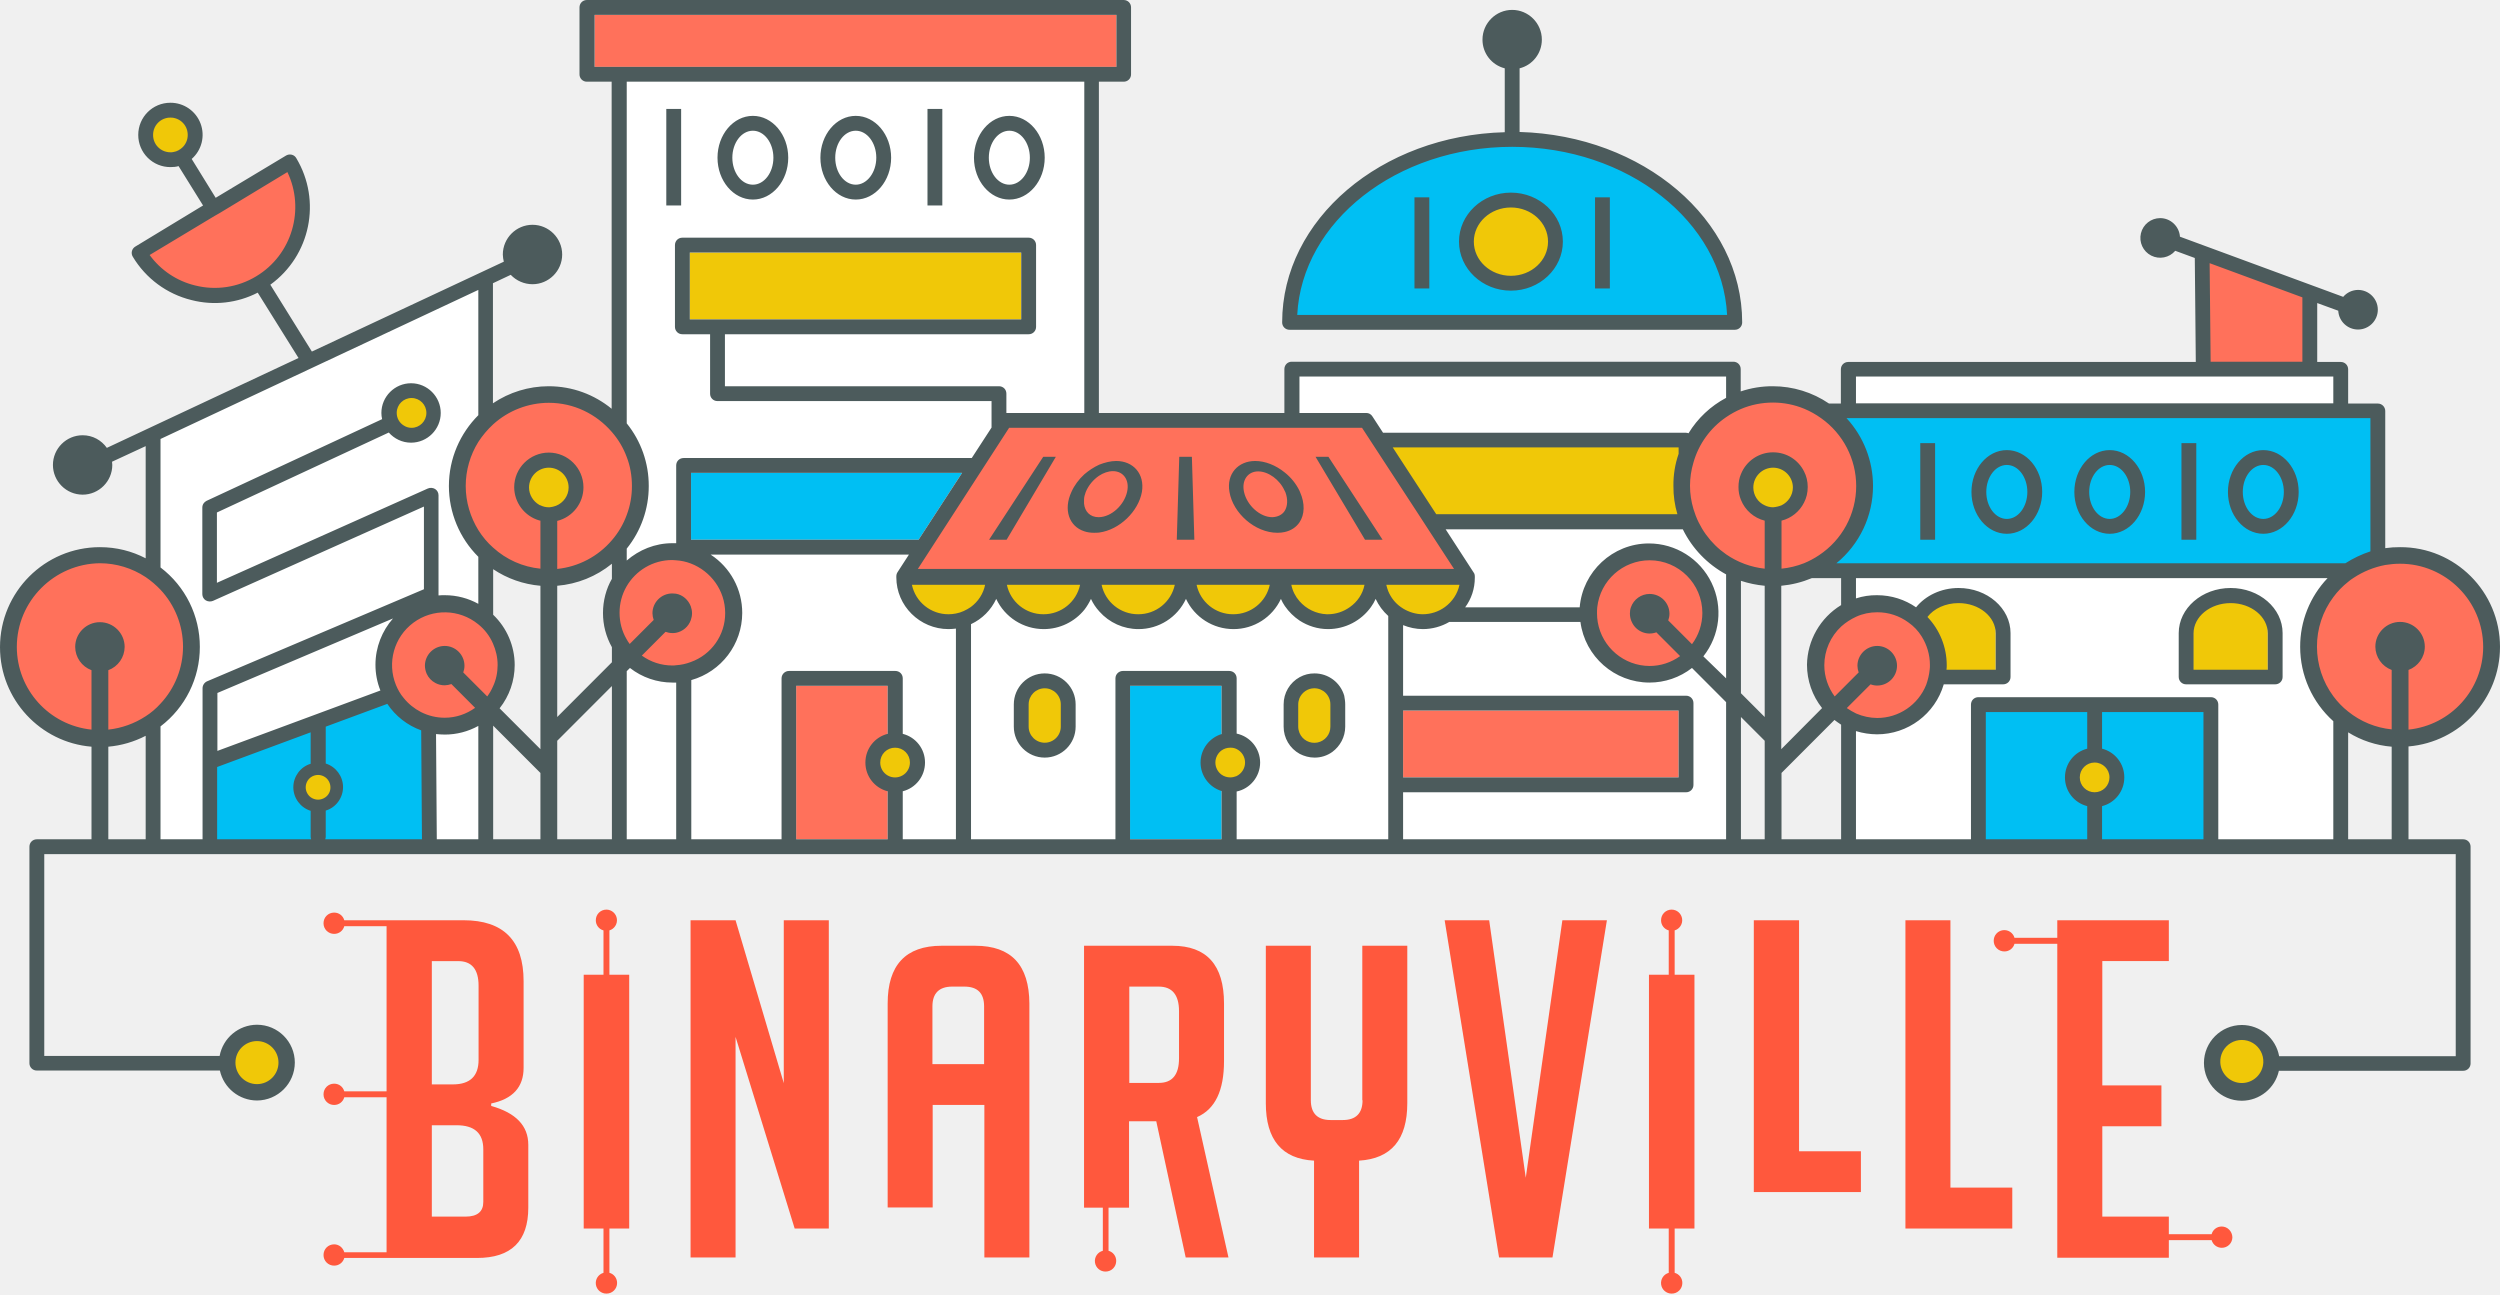
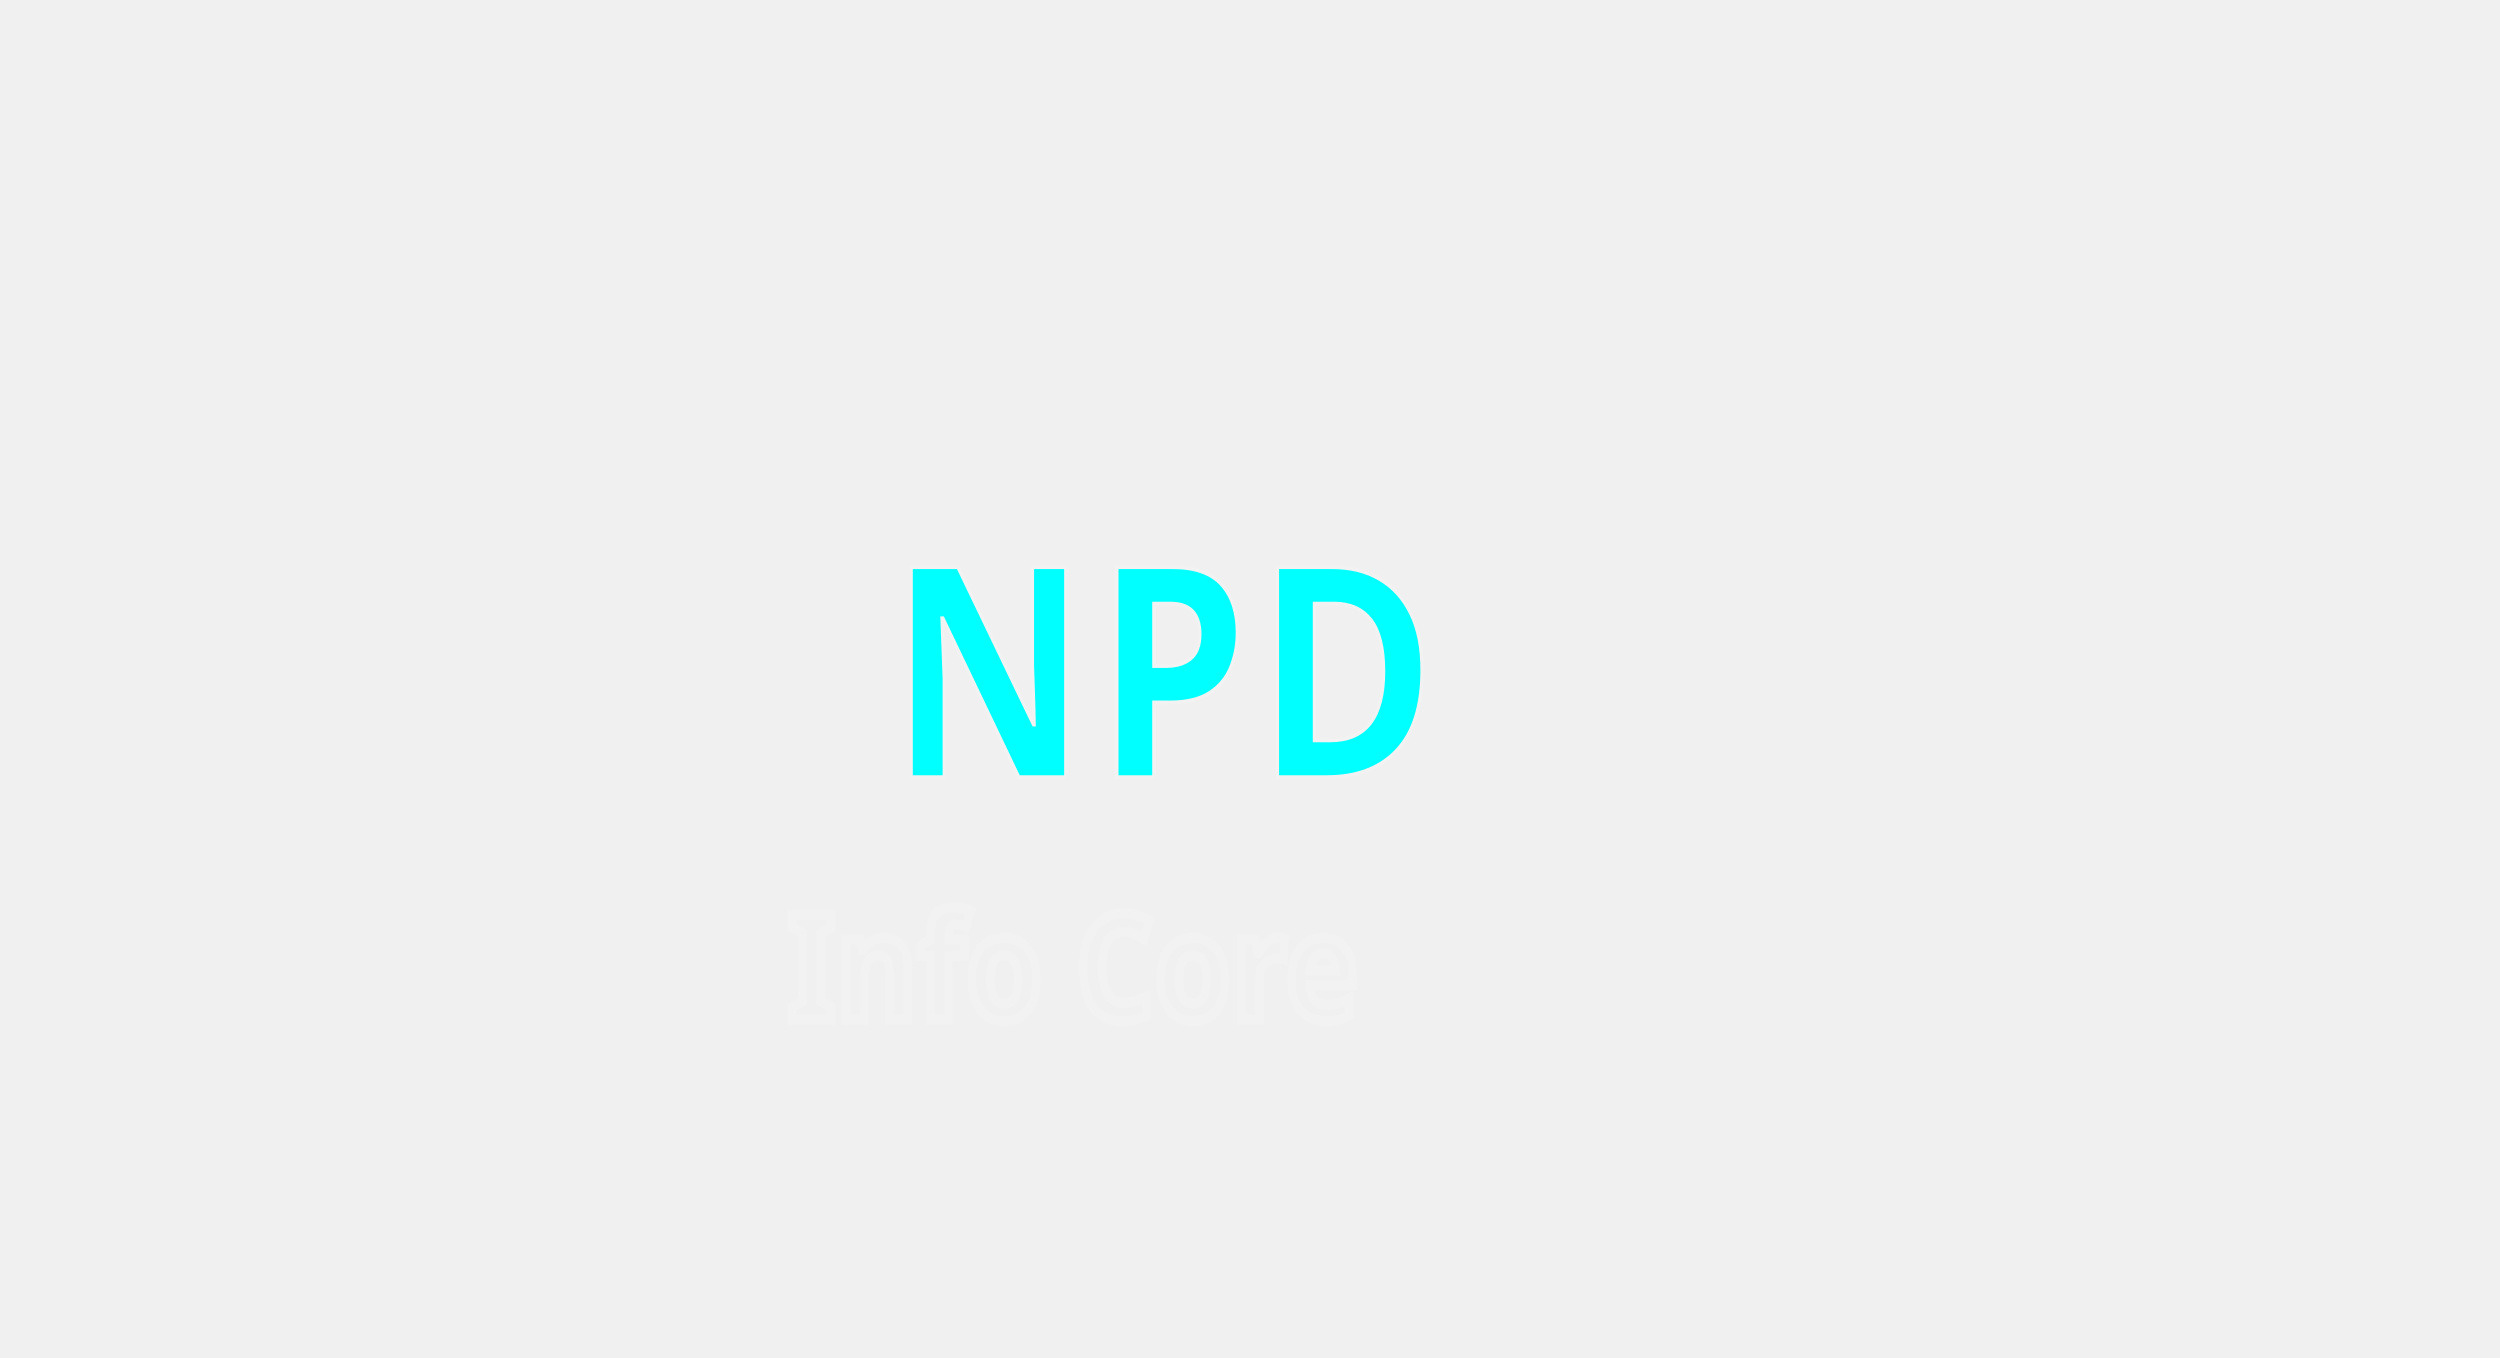
- <svg xmlns="http://www.w3.org/2000/svg" viewBox="0 0 170 88" fill-rule="evenodd" clip-rule="evenodd" stroke-linejoin="round" stroke-miterlimit="2">
-   <path d="M32.864 18.965L10.189 29.438l-.014 28.171h22.689V18.965zm126.249 38.644h-33.43V24.904h33.43v32.705zm-41.196 0H87.809v-.064H42.13V4.546h32.179v23.889h13.5v-3.839h30.108v33.013z" fill="#fff" />
-   <path d="M28.994 57.422H14.661v-5.569l12.063-4.462 2.27 1.971v8.06zm121.261-9.559v9.559h-15.864v-9.559h15.864zm-67.189 9.209h-6.224V46.634h6.224v10.438zm78.203-28.99V38.67h-37.216V28.082h37.216zm-98.805 8.619H46.99v-4.545h18.433l-2.959 4.545zm55.593-14.983H87.439c1.32-7.13 7.676-12.543 15.309-12.543 7.632 0 13.988 5.413 15.309 12.543z" fill="#00bff3" />
-   <circle cx="120.259" cy="33.098" r="6.213" fill="#ff715b" />
-   <circle cx="163.206" cy="43.823" r="6.213" fill="#ff715b" />
-   <circle cx="37.181" cy="33.098" r="6.213" fill="#ff715b" />
-   <circle cx="6.795" cy="43.957" r="6.213" fill="#ff715b" />
-   <circle cx="30.248" cy="45.127" r="4.04" fill="#ff715b" />
-   <circle cx="45.721" cy="41.634" r="4.04" fill="#ff715b" />
-   <circle cx="112.179" cy="41.693" r="4.04" fill="#ff715b" />
-   <path d="M60.361 57.072h-6.223V46.634h6.223v10.438zm53.785-8.755v4.546H95.41v-4.546h18.736zM92.983 28.435l6.801 10.813-38.593.063 7.428-10.876h24.364zm64.01-8.67v5.292l-7.181-.021.023-7.864 7.158 2.593zM19.847 10.743c.576.942.907 2.047.907 3.23a6.215 6.215 0 01-6.213 6.213 6.214 6.214 0 01-5.451-3.233l10.757-6.21zM75.918 1.01v3.535H40.431V1.01h35.487z" fill="#ff715b" fill-rule="nonzero" />
-   <circle cx="17.473" cy="72.257" r="1.833" fill="#f0c808" />
-   <circle cx="152.442" cy="72.257" r="1.833" fill="#f0c808" />
-   <circle cx="142.435" cy="52.863" r="1.222" fill="#f0c808" />
-   <circle cx="120.571" cy="33.149" r="1.833" fill="#f0c808" />
-   <circle cx="83.655" cy="51.862" r="1.222" fill="#f0c808" />
-   <path d="M90.762 50.768h-2.797v-4.21h2.797v4.21zm-18.326 0h-2.797v-4.21h2.797v4.21zm81.772-4.639h-5.079v-5.173h5.079v5.173zm-18.501 0h-4.981v-5.173h4.981v5.173zm-35.608-6.966c0 1.749-1.497 3.17-3.343 3.17-1.447 0-2.68-.873-3.145-2.094-.464 1.221-1.698 2.094-3.145 2.094-1.56 0-2.871-1.015-3.24-2.386-.368 1.371-1.68 2.386-3.239 2.386-1.455 0-2.694-.883-3.153-2.113-.46 1.23-1.698 2.113-3.152 2.113-1.541 0-2.84-.991-3.226-2.336-.387 1.345-1.686 2.336-3.226 2.336-1.621 0-2.975-1.097-3.279-2.55-.305 1.453-1.657 2.55-3.278 2.55-1.846 0-3.344-1.421-3.344-3.17h38.77zm14.821-9.23v5.354l-17.727-.118-3.301-5.236h21.028zm-45.478-8.215H46.906v-4.545h22.536v4.545z" fill="#f0c808" />
-   <circle cx="127.644" cy="45.322" r="4.04" fill="#ff715b" />
-   <circle cx="37.319" cy="33.18" r="1.833" fill="#f0c808" />
-   <circle cx="11.587" cy="9.175" r="1.222" fill="#f0c808" />
-   <circle cx="27.985" cy="28.082" r="1.222" fill="#f0c808" />
-   <circle cx="21.628" cy="53.537" r="1.222" fill="#f0c808" />
-   <circle cx="60.866" cy="51.853" r="1.222" fill="#f0c808" />
-   <circle cx="102.743" cy="16.431" r="2.938" fill="#f0c808" />
-   <path d="M155.217 43.048v2.98a.497.497 0 01-.505.506h-6.055a.497.497 0 01-.504-.506v-2.98c0-1.684 1.581-3.064 3.532-3.064s3.532 1.38 3.532 3.064zm-1.009 2.492v-2.475c0-1.128-1.127-2.054-2.523-2.054-1.397 0-2.523.926-2.523 2.054v2.475h5.046zm-.303-14.933c1.329 0 2.405 1.279 2.405 2.845 0 1.565-1.076 2.845-2.405 2.845-1.328 0-2.405-1.28-2.405-2.845 0-1.566 1.077-2.845 2.405-2.845zm1.396 2.845c0-1.01-.623-1.835-1.396-1.835-.774 0-1.395.825-1.395 1.835 0 1.011.621 1.835 1.395 1.835.773 0 1.396-.824 1.396-1.835zm-6.962-3.317v6.566h1.009v-6.566h-1.009zm-4.879.472c1.329 0 2.406 1.279 2.406 2.845 0 1.565-1.077 2.846-2.406 2.846-1.328 0-2.404-1.281-2.404-2.846 0-1.566 1.076-2.845 2.404-2.845zm1.397 2.845c0-1.01-.622-1.835-1.397-1.835-.773 0-1.395.825-1.395 1.835 0 1.011.622 1.835 1.395 1.835.758 0 1.397-.824 1.397-1.835zm-8.392-2.845c1.328 0 2.404 1.279 2.404 2.845 0 1.565-1.076 2.846-2.404 2.846-1.33 0-2.406-1.281-2.406-2.846 0-1.566 1.076-2.845 2.406-2.845zm1.395 2.845c0-1.01-.622-1.835-1.395-1.835-.774 0-1.397.825-1.397 1.835 0 1.011.623 1.835 1.397 1.835.773 0 1.395-.824 1.395-1.835zm-7.282-3.317v6.566h1.009v-6.566h-1.009zm-12.11-8.216a.496.496 0 01-.504.506H87.691a.496.496 0 01-.504-.506c0-7.003 6.744-12.71 15.136-12.928V4.646a2.004 2.004 0 01-1.514-1.952c0-1.112.908-2.021 2.019-2.021 1.109 0 2.018.909 2.018 2.021 0 .943-.639 1.734-1.514 1.952v4.328c8.392.235 15.136 5.942 15.136 12.945zm-30.256-.504h29.231c-.32-6.347-6.761-11.431-14.615-11.431-7.855 0-14.296 5.084-14.616 11.431zm20.25-7.997v6.196h1.008v-6.196h-1.008zm-5.719-.32c1.951 0 3.532 1.498 3.532 3.333 0 1.835-1.581 3.334-3.532 3.334s-3.532-1.499-3.532-3.334 1.581-3.333 3.532-3.333zm2.523 3.333c0-1.279-1.126-2.322-2.523-2.322-1.395 0-2.523 1.043-2.523 2.322 0 1.281 1.128 2.324 2.523 2.324 1.397 0 2.523-1.043 2.523-2.324zm-9.082-3.013v6.196h1.009v-6.196h-1.009zm-4.709 34.479v1.515c0 .707-.353 1.33-.875 1.718a2.044 2.044 0 01-1.21.387c-.37 0-.706-.101-1.009-.253a2.106 2.106 0 01-1.094-1.852v-1.515a2.106 2.106 0 011.094-1.852 2.035 2.035 0 011.009-.253 2.1 2.1 0 012.018 1.516c.033.185.067.387.067.589zm-1.009 1.515v-1.515c0-.606-.487-1.095-1.093-1.095-.454 0-.841.286-1.01.674-.05.135-.084.27-.084.421v1.515c0 .151.034.286.084.421a1.092 1.092 0 002.103-.421zm-17.323-1.515v1.515a2.105 2.105 0 01-2.103 2.105 2.104 2.104 0 01-2.101-2.105v-1.515c0-1.162.941-2.105 2.101-2.105 1.161 0 2.103.943 2.103 2.105zm-1.009 1.515v-1.515a1.093 1.093 0 10-2.186 0v1.515a1.092 1.092 0 102.186 0zm21.881-12.711l-3.683-5.64h-.875l3.363 5.64h1.195zm-5.617-3.249c.353.791.319 1.548-.035 2.071-.218.319-.554.555-1.009.656-.151.035-.319.05-.487.05-1.531 0-3.028-1.346-3.263-2.777-.218-1.229.588-2.105 1.749-2.105.673 0 1.397.286 2.001.775a3.6 3.6 0 011.009 1.246.258.258 0 01.035.084zm-1.044 1.297c.202-.32.236-.792.052-1.281l-.052-.1c-.336-.757-1.109-1.313-1.799-1.313-.706 0-1.144.606-.958 1.413.201.893 1.076 1.701 1.917 1.701.387-.017.673-.169.84-.42zm-7.164-3.688l-.169 5.64h1.195l-.168-5.64h-.858zm-4.288.286c1.16 0 1.951.876 1.748 2.105-.235 1.314-1.514 2.576-2.909 2.762a2.787 2.787 0 01-.353.015c-.236 0-.455-.033-.656-.1-1.043-.337-1.43-1.482-.875-2.677.202-.454.505-.858.875-1.196a4.4 4.4 0 011.009-.656c.386-.151.791-.253 1.161-.253zm.739 2.105c.186-.808-.252-1.414-.958-1.414-.32 0-.656.118-.959.32-.37.253-.706.64-.892 1.094-.067.185-.117.353-.117.522v.269c.05.539.403.926.992.926h.017c.858-.017 1.715-.825 1.917-1.717zm-5.701-2.391l-3.683 5.64h1.193l3.348-5.64h-.858zM68.636 7.879c1.328 0 2.404 1.279 2.404 2.845 0 1.565-1.076 2.846-2.404 2.846-1.329 0-2.406-1.281-2.406-2.846 0-1.566 1.077-2.845 2.406-2.845zm1.395 2.845c0-1.01-.622-1.835-1.395-1.835s-1.396.825-1.396 1.835c0 1.011.623 1.835 1.396 1.835.773 0 1.395-.824 1.395-1.835zm-6.962-3.317v6.566h1.009V7.407h-1.009zm-4.878.472c1.33 0 2.406 1.279 2.406 2.845 0 1.565-1.076 2.846-2.406 2.846-1.328 0-2.404-1.281-2.404-2.846 0-1.566 1.076-2.845 2.404-2.845zm1.397 2.845c0-1.01-.623-1.835-1.397-1.835-.773 0-1.395.825-1.395 1.835 0 1.011.622 1.835 1.395 1.835.758 0 1.397-.824 1.397-1.835zm-8.392-2.845c1.328 0 2.404 1.279 2.404 2.845 0 1.565-1.076 2.846-2.404 2.846-1.33 0-2.406-1.281-2.406-2.846 0-1.566 1.076-2.845 2.406-2.845zm1.395 2.845c0-1.01-.622-1.835-1.395-1.835-.775 0-1.397.825-1.397 1.835 0 1.011.622 1.835 1.397 1.835.773 0 1.395-.824 1.395-1.835zm-7.283-3.317v6.566h1.009V7.407h-1.009zM1.144 43.991a5.658 5.658 0 005.078 5.623v-4.041a1.7 1.7 0 01-1.109-1.582c0-.926.756-1.683 1.681-1.683.926 0 1.682.757 1.682 1.683a1.7 1.7 0 01-1.11 1.582v4.041a5.765 5.765 0 002.54-.909c.37-.236.706-.522 1.009-.858a5.674 5.674 0 001.531-3.873 5.673 5.673 0 00-1.531-3.872 6.215 6.215 0 00-1.009-.859 5.656 5.656 0 00-3.112-.943c-3.11.034-5.65 2.577-5.65 5.691zm168.856 0a6.797 6.797 0 01-6.222 6.767v6.314h3.716c.286 0 .505.219.505.505v14.732a.496.496 0 01-.505.504h-12.53a2.595 2.595 0 01-2.523 2.038 2.575 2.575 0 01-2.573-2.577 2.586 2.586 0 012.573-2.575c1.262 0 2.321.909 2.54 2.121h12.009V58.083H3.01v13.72h11.925a2.597 2.597 0 012.54-2.121 2.575 2.575 0 012.573 2.575 2.586 2.586 0 01-2.573 2.577 2.595 2.595 0 01-2.523-2.038H2.506a.496.496 0 01-.505-.505V57.577c0-.286.219-.505.505-.505h3.716v-6.297C2.742 50.49 0 47.56 0 44.008c0-3.754 3.045-6.801 6.794-6.801 1.128 0 2.17.269 3.112.757v-7.627l-2.287 1.06c0 .069.017.136.017.22 0 1.111-.909 2.02-2.018 2.02a2.025 2.025 0 01-2.019-2.02c0-1.111.908-2.02 2.019-2.02.689 0 1.277.337 1.648.858l13.033-6.111-2.774-4.444a6.363 6.363 0 01-4.507.504 6.44 6.44 0 01-3.987-2.945.497.497 0 01.169-.691l4.608-2.795-1.665-2.677c-.169.052-.37.067-.555.067a2.183 2.183 0 01-2.187-2.188c0-1.212.976-2.188 2.187-2.188a2.182 2.182 0 011.447 3.822l1.631 2.642 4.793-2.878a.52.52 0 01.387-.051.48.48 0 01.303.235 6.497 6.497 0 01-1.767 8.604l2.826 4.545 13.051-6.111a2.325 2.325 0 01-.067-.488c0-1.112.909-2.021 2.018-2.021 1.11 0 2.018.909 2.018 2.021 0 1.111-.908 2.02-2.018 2.02a2.043 2.043 0 01-1.48-.639l-1.21.571v8.165a6.793 6.793 0 013.783-1.16c1.631 0 3.112.571 4.289 1.532V5.555h-1.681a.495.495 0 01-.505-.504V.505c0-.286.219-.505.505-.505h36.495c.286 0 .505.219.505.505v4.546a.495.495 0 01-.505.504h-1.682v22.527h12.614v-2.98c0-.286.218-.506.504-.506h30.022c.285 0 .504.22.504.506v1.515a6.753 6.753 0 012.186-.353 6.79 6.79 0 013.818 1.177h.807v-2.322c0-.287.219-.506.505-.506h23.63l-.068-7.07-1.329-.489a1.347 1.347 0 11-1.025-2.222c.706 0 1.295.556 1.345 1.263l11.1 4.091a1.342 1.342 0 011.009-.472c.74 0 1.346.606 1.346 1.348a1.35 1.35 0 01-1.346 1.346 1.349 1.349 0 01-1.345-1.279l-1.43-.522v4.006h1.598c.286 0 .505.219.505.506v2.322h2.018c.286 0 .505.236.505.506v9.327a6.699 6.699 0 011.009-.067c3.749-.017 6.794 3.03 6.794 6.784zm-6.222 5.623a5.658 5.658 0 005.078-5.623c0-3.114-2.54-5.657-5.65-5.657-.353 0-.69.033-1.009.085a5.914 5.914 0 00-2.153.875 2.852 2.852 0 00-.37.27 5.383 5.383 0 00-1.009 1.043 5.582 5.582 0 00-1.111 3.367 5.68 5.68 0 001.111 3.367c.286.387.622.741 1.009 1.044a5.596 5.596 0 002.96 1.213v-4.042a1.698 1.698 0 01-1.11-1.582c0-.926.757-1.684 1.682-1.684.925 0 1.681.758 1.681 1.684 0 .725-.47 1.346-1.109 1.582v4.058zm-1.144 7.458v-6.297a6.633 6.633 0 01-2.96-.976v7.273h2.96zm-1.446-19.579v-9.058h-35.623a6.805 6.805 0 011.8 4.613 6.784 6.784 0 01-2.489 5.252h34.612a7.501 7.501 0 011.7-.807zm-2.523 19.579v-8.03a6.791 6.791 0 01-2.254-5.051 6.74 6.74 0 011.866-4.68h-32.071v1.38a4.462 4.462 0 011.429-.218c.992 0 1.9.303 2.657.824.639-.791 1.698-1.313 2.892-1.313 1.951 0 3.532 1.38 3.532 3.064v2.98a.496.496 0 01-.504.506h-4.037a4.722 4.722 0 01-4.54 3.4 4.99 4.99 0 01-1.429-.219v7.357h7.82v-9.158c0-.287.219-.506.504-.506h15.81c.286 0 .504.219.504.506v9.158h7.821zm0-29.646v-1.82h-32.459v1.82h32.459zm-2.103-2.83V20.22l-6.307-2.324.068 6.7h6.239zm-2.657 47.661a1.464 1.464 0 10-2.924.002 1.464 1.464 0 002.924-.002zm-4.07-15.185v-8.653h-6.895v2.491a2.007 2.007 0 011.513 1.953c0 .944-.639 1.734-1.513 1.953v2.256h6.895zm-6.391-4.209a1.01 1.01 0 00-1.009-1.01 1.007 1.007 0 00-1.009 1.01 1.005 1.005 0 001.009 1.011 1.008 1.008 0 001.009-1.011zm-1.513 4.209v-2.256a2.005 2.005 0 01-1.514-1.953c0-.943.639-1.733 1.514-1.953v-2.491h-6.896v8.653h6.896zm-6.224-11.532v-2.475c0-1.128-1.126-2.054-2.523-2.054-.891 0-1.681.37-2.118.943a4.757 4.757 0 011.312 3.266c0 .102 0 .219-.017.32h3.346zm-4.49 0c.017-.101.017-.218.017-.32 0-.707-.203-1.363-.556-1.936a3.25 3.25 0 00-.907-.959 3.544 3.544 0 00-2.12-.691c-.505 0-.992.101-1.43.303-.37.169-.706.388-1.009.656a3.615 3.615 0 00-1.159 2.644c0 .791.269 1.532.706 2.121l.453-.454 1.009-1.011.169-.168a1.375 1.375 0 01-.084-.455c0-.74.606-1.346 1.345-1.346.74 0 1.346.606 1.346 1.346a1.35 1.35 0 01-1.346 1.348 1.29 1.29 0 01-.453-.084l-.977.976-.639.64c.202.134.421.269.639.37a3.69 3.69 0 001.43.303 3.588 3.588 0 003.33-2.256c.118-.336.202-.674.236-1.027zm-4.996-12.492a5.65 5.65 0 00-2.387-4.613 5.845 5.845 0 00-1.143-.639 5.59 5.59 0 00-2.12-.422c-.773 0-1.514.152-2.187.438a5.875 5.875 0 00-1.009.556 5.577 5.577 0 00-2.22 3.081 5.513 5.513 0 00-.235 1.582c0 .539.083 1.077.235 1.583a5.722 5.722 0 002.22 3.08 5.69 5.69 0 002.624.976v-3.265a2.357 2.357 0 01-1.615-1.414 2.211 2.211 0 01-.167-.876c0-.303.05-.606.167-.875a2.35 2.35 0 012.187-1.482c.925 0 1.715.522 2.103 1.297.167.32.251.673.251 1.06 0 .388-.084.741-.251 1.061a2.352 2.352 0 01-1.531 1.229v3.265a5.772 5.772 0 001.531-.37 5.723 5.723 0 001.009-.539 5.639 5.639 0 002.538-4.713zm-1.025 24.024v-7.794c-.151-.102-.303-.203-.454-.321l-3.599 3.603v4.512h4.053zm0-15.926v-1.835h-1.985a7.125 7.125 0 01-2.085.521v11.112l2.775-2.794a4.747 4.747 0 01-1.026-2.947 4.843 4.843 0 012.321-4.057zm-4.053-6.785c.454-.218.773-.69.773-1.212a1.35 1.35 0 00-1.345-1.347 1.35 1.35 0 00-1.345 1.347c0 .539.319 1.01.773 1.212.169.085.37.135.572.135a2.03 2.03 0 00.572-.135zm-1.144 22.711v-6.7l-1.615-1.616v8.316h1.615zm0-8.316v-8.924a7.384 7.384 0 01-1.615-.336v7.644l1.615 1.616zm-2.624 8.316v-9.326l-2.32-2.324a4.7 4.7 0 01-2.893.993 4.74 4.74 0 01-4.693-4.125h-8.914a3.591 3.591 0 01-1.799.489c-.471 0-.925-.101-1.346-.27v4.799h19.24c.286 0 .505.219.505.505v5.555a.496.496 0 01-.505.506H95.41v3.198h21.965zm0-10.943v-7.071a7.002 7.002 0 01-2.943-3.064H98.304l1.899 2.929c.069.085.085.186.085.303v.052c0 .757-.235 1.447-.656 2.019h7.787c.201-2.424 2.237-4.343 4.708-4.343a4.732 4.732 0 013.701 7.677l1.547 1.498zm0-19.075v-1.448H88.363v2.476h4.542a.48.48 0 01.42.235l.723 1.111h20.602c.068 0 .119.017.169.034a6.634 6.634 0 012.556-2.408zm-2.32 16.751a3.566 3.566 0 00.706-2.121 3.587 3.587 0 00-3.582-3.585 3.59 3.59 0 00-3.566 3.198c-.016.135-.016.27-.016.405 0 .201.016.42.05.606a3.595 3.595 0 003.532 2.979 3.54 3.54 0 002.068-.673l-1.615-1.616a1.326 1.326 0 01-1.664-.69 1.309 1.309 0 01-.134-.573c0-.152.016-.303.067-.438a1.35 1.35 0 011.278-.909 1.35 1.35 0 011.345 1.347c0 .151-.033.32-.084.454l1.615 1.616zm-.909 9.058v-4.546H95.41v4.546h18.736zm0-22.003v-.439H94.704l2.961 4.546h16.398a6.503 6.503 0 01-.27-1.919 6.383 6.383 0 01.353-2.188zm-14.901 8.905h-4.978c.034.152.084.303.134.438.186.438.472.808.858 1.077l.151.101c.388.236.858.388 1.346.388a2.57 2.57 0 001.497-.489c.505-.37.858-.892.992-1.515zm-.37-1.077l-1.765-2.71-.656-1.011-3.835-5.875h-24l-6.206 9.596h36.462zm-4.474 18.384V41.886a3.577 3.577 0 01-.857-1.161 3.03 3.03 0 01-.319.555 3.597 3.597 0 01-2.91 1.499c-.724 0-1.38-.219-1.934-.573a3.774 3.774 0 01-1.01-.993 2.762 2.762 0 01-.268-.488 3.551 3.551 0 01-3.229 2.054 3.568 3.568 0 01-3.229-2.054 3.553 3.553 0 01-3.23 2.054 3.548 3.548 0 01-2.657-1.196 3.305 3.305 0 01-.572-.858c-.118.252-.27.505-.437.724a3.56 3.56 0 01-2.776 1.33 3.57 3.57 0 01-3.229-2.054 3.539 3.539 0 01-1.715 1.717v14.63h9.821V46.129c0-.286.236-.504.505-.504h7.233c.286 0 .504.218.504.504v3.755a2.019 2.019 0 011.597 1.969c0 .96-.689 1.785-1.597 1.969v3.25h10.309zm-1.614-17.307h-4.978c.084.422.286.809.554 1.112a2.603 2.603 0 001.85.892h.084c.556 0 1.077-.186 1.497-.489.505-.353.875-.892.993-1.515zm-6.442 0h-4.977a2.53 2.53 0 002.488 2.004 2.53 2.53 0 002.489-2.004zm-1.681 12.088c0-.404-.236-.757-.589-.926a.899.899 0 00-.42-.084c-.219 0-.42.067-.589.185-.253.186-.42.489-.42.825 0 .337.167.64.42.825.169.118.37.185.589.185.151 0 .286-.034.42-.084.353-.169.589-.522.589-.926zm-1.598 5.219v-3.283a2.029 2.029 0 01-1.429-1.936c0-.909.604-1.684 1.429-1.936v-3.283h-6.222v10.438h6.222zm-3.179-17.307h-4.979a2.533 2.533 0 002.49 2.004 2.532 2.532 0 002.489-2.004zM75.918 4.546V1.01H40.431v3.536h35.487zm-2.186 23.536V5.555H42.618v23.234a6.73 6.73 0 011.497 4.259 6.762 6.762 0 01-1.497 4.259v.809c.84-.725 1.917-1.179 3.112-1.179h.251V31.65c0-.286.219-.504.505-.504h19.593l1.346-2.071v-1.802H48.79a.495.495 0 01-.504-.505v-4.04h-1.884a.496.496 0 01-.505-.505v-5.556c0-.286.219-.505.505-.505h23.546c.286 0 .505.219.505.505v5.556a.496.496 0 01-.505.505H49.295v3.536H67.93c.286 0 .504.218.504.504v1.314h5.298zm-.286 11.683h-4.979a2.533 2.533 0 002.489 2.004 2.533 2.533 0 002.49-2.004zm-4.002-18.047v-4.545H46.906v4.545h22.538zm-2.456 18.047h-4.979a2.532 2.532 0 002.489 2.004c.169 0 .337-.017.505-.05.37-.067.707-.236 1.009-.439.504-.37.857-.909.976-1.515zm-4.524-3.064l2.959-4.545H46.99v4.545h15.474zm2.539 20.371V42.745a5.018 5.018 0 01-.505.034c-1.95 0-3.548-1.583-3.548-3.518v-.052c0-.1.017-.201.084-.303l.774-1.195H48.32a4.73 4.73 0 012.152 3.973 4.753 4.753 0 01-3.464 4.562v10.826h6.138V46.129c0-.286.235-.504.504-.504h7.233c.286 0 .504.218.504.504v3.772a2.005 2.005 0 011.514 1.952c0 .943-.64 1.734-1.514 1.954v3.265h3.616zm-3.128-5.219a1.004 1.004 0 00-1.009-1.01 1.003 1.003 0 00-1.009 1.01 1.006 1.006 0 001.513.876c.303-.169.505-.506.505-.876zm-1.514 5.219v-3.265a2.008 2.008 0 01-1.514-1.954c0-.943.639-1.734 1.514-1.952v-3.267h-6.222v10.438h6.222zM49.312 41.684c0-1.532-.976-2.845-2.339-3.367a3.398 3.398 0 00-1.009-.218c-.084 0-.167-.017-.251-.017-1.33 0-2.49.724-3.112 1.802a3.569 3.569 0 00-.471 1.783c0 .658.168 1.264.471 1.785.067.118.134.236.218.338l1.632-1.634a1.426 1.426 0 01-.084-.454 1.35 1.35 0 011.346-1.348c.084 0 .167.017.251.017.472.084.842.422 1.009.859.052.151.085.303.085.472 0 .168-.033.32-.085.471a1.337 1.337 0 01-1.009.858c-.084.017-.167.017-.251.017-.152 0-.321-.033-.455-.084l-1.614 1.616a3.524 3.524 0 002.069.673c.084 0 .167 0 .251-.016a3.398 3.398 0 001.009-.218 3.522 3.522 0 002.339-3.335zm-3.331 15.388V46.415h-.251a4.696 4.696 0 01-2.893-.993l-.219.218v11.432h3.363zm-3.01-24.024c0-.69-.117-1.363-.353-1.969a5.439 5.439 0 00-1.009-1.701c-1.044-1.212-2.573-1.987-4.289-1.987a5.65 5.65 0 00-3.785 1.465 6.268 6.268 0 00-1.009 1.195 5.682 5.682 0 00-.857 2.997c0 1.095.32 2.121.857 2.997.286.454.623.859 1.009 1.195a5.574 5.574 0 003.214 1.43v-3.265c-.035 0-.052-.017-.085-.017a2.368 2.368 0 01-1.699-2.256 2.362 2.362 0 012.355-2.356 2.362 2.362 0 012.355 2.356 2.352 2.352 0 01-1.783 2.29v3.266a5.654 5.654 0 003.717-1.953 5.52 5.52 0 001.009-1.718 5.51 5.51 0 00.353-1.969zm-1.362 24.024V46.651l-3.717 3.721v6.7h3.717zm0-12.038v-1.026a4.723 4.723 0 01-.606-2.324c0-.841.218-1.649.606-2.323v-1.027a6.76 6.76 0 01-3.717 1.498v8.924l3.717-3.722zm-3.801-10.64c.504-.201.858-.69.858-1.245a1.35 1.35 0 00-1.346-1.347 1.35 1.35 0 00-1.346 1.347c0 .505.286.942.69 1.178.033.017.05.034.085.034.167.085.369.135.571.135h.051c.151-.017.303-.05.437-.102zm-1.059 22.678V52.56l-3.214-3.215v7.727h3.214zm0-6.128V39.832a6.805 6.805 0 01-3.214-1.127v3.098a4.738 4.738 0 011.464 3.417 4.744 4.744 0 01-1.026 2.946l2.776 2.778zm-2.911-5.724c0-.521-.117-1.01-.318-1.465a3.42 3.42 0 00-1.01-1.313 3.588 3.588 0 00-5.584 4.142c.134.32.303.623.522.876.32.403.723.723 1.177.959a3.55 3.55 0 001.614.387c.774 0 1.481-.253 2.069-.673l-1.614-1.617a1.434 1.434 0 01-.455.085c-.218 0-.437-.052-.622-.152a1.322 1.322 0 01-.606-.64 1.48 1.48 0 01-.117-.539c0-.74.605-1.346 1.345-1.346.741 0 1.345.606 1.345 1.346 0 .169-.033.32-.083.455l1.009 1.01.622.623a3.32 3.32 0 00.388-.673c.217-.454.318-.96.318-1.465zm-1.312 11.852v-7.71a4.699 4.699 0 01-2.27.589c-.201 0-.403-.017-.606-.034l.052 7.155h2.824zm0-16.011v-3.198a6.798 6.798 0 01-2.001-4.815c0-1.885.773-3.586 2.001-4.815v-8.519L10.915 29.85v8.737a6.772 6.772 0 012.674 5.404 6.772 6.772 0 01-2.674 5.404v7.677h2.859v-10.27c0-.201.118-.387.303-.471l14.75-6.263v-5.622L14.48 40.86a.556.556 0 01-.487-.034.498.498 0 01-.235-.421v-5.892c0-.203.117-.37.286-.455l11.94-5.556a1.826 1.826 0 01-.05-.42c0-1.112.908-2.021 2.018-2.021 1.111 0 2.018.909 2.018 2.021 0 1.11-.907 2.02-2.018 2.02-.606 0-1.143-.27-1.514-.69L14.75 34.849v4.782l14.346-6.414a.549.549 0 01.487.033.5.5 0 01.236.421v6.819c.134-.017.286-.017.42-.017.841 0 1.615.218 2.287.588zm-3.532-12.979a1.008 1.008 0 00-2.017-.017v.017a1 1 0 00.488.859.95.95 0 00.521.151c.555 0 1.008-.454 1.008-1.01zm-.301 28.99l-.052-7.407a4.695 4.695 0 01-2.304-1.802l-4.187 1.549v2.508a1.683 1.683 0 011.177 1.599c0 .742-.488 1.398-1.177 1.6v1.785a.491.491 0 01-.034.168h6.577zm-1.969-15.017l-11.941 5.067v3.939l11.084-4.107a4.696 4.696 0 01-.336-1.751c0-1.195.453-2.307 1.193-3.148zm-4.255 11.482a.855.855 0 00-.336-.674.864.864 0 00-.505-.168.863.863 0 00-.504.168.855.855 0 00-.336.674c0 .27.134.521.336.673.134.101.32.168.504.168a.864.864 0 00.505-.168.805.805 0 00.336-.673zm-7.686 3.535h6.375a.491.491 0 01-.034-.168v-1.768a1.684 1.684 0 01-1.178-1.599c0-.741.489-1.398 1.178-1.6v-2.138l-6.358 2.357v4.916h.017zm2.641-38.284c2.439-1.464 3.33-4.562 2.119-7.087l-4.591 2.778-.353.201-4.424 2.66a5.4 5.4 0 003.094 2.071 5.438 5.438 0 004.155-.623zm1.513 53.469a1.463 1.463 0 10-2.927 0 1.463 1.463 0 002.927 0zm-6.542-62.223a1.16 1.16 0 00.37-.859 1.17 1.17 0 00-1.177-1.178c-.656 0-1.178.522-1.178 1.178a1.17 1.17 0 001.178 1.179c.067 0 .135 0 .202-.017.236-.034.437-.151.605-.303zM9.906 57.072v-7.037a6.827 6.827 0 01-2.54.74v6.297h2.54z" fill="#4c5b5c" fill-rule="nonzero" />
-   <path d="M41.037 66.282v-3.014a.708.708 0 01-.522-.691c0-.404.32-.724.724-.724a.723.723 0 01.201 1.415v3.014h1.346v17.256H41.44v3.012a.71.71 0 01.522.692.718.718 0 01-.723.723.72.72 0 01-.202-1.413v-3.014h-1.345V66.282h1.345zm72.437 0v-3.014a.708.708 0 01-.522-.691c0-.404.32-.724.723-.724a.723.723 0 01.202 1.415v3.014h1.346v17.256h-1.346v3.014a.706.706 0 01.522.69.718.718 0 01-.724.723.72.72 0 01-.201-1.413v-3.014h-1.345V66.282h1.345zm-33.756-1.971c2.339 0 3.515 1.313 3.515 3.923v3.923c0 2.003-.604 3.266-1.832 3.805l2.135 9.545h-2.909l-2.001-9.26h-1.851v5.876H75.38v2.93a.707.707 0 01.522.69c0 .404-.32.724-.724.724a.718.718 0 01-.185-1.414v-2.93h-1.278V64.311h6.003zm-56.307-1.329a.706.706 0 01-.689.522.718.718 0 01-.723-.724c0-.404.318-.724.723-.724.336 0 .605.218.689.521h8.106c2.725 0 4.088 1.381 4.088 4.142v5.893c0 1.313-.74 2.121-2.204 2.424v.168c1.682.472 2.523 1.348 2.523 2.644v4.276c0 2.272-1.161 3.417-3.481 3.417h-9.032a.706.706 0 01-.689.522.717.717 0 01-.723-.723c0-.405.318-.725.723-.725.336 0 .605.236.689.539h2.876V74.615h-2.876a.706.706 0 01-.689.522.718.718 0 01-.723-.725c0-.403.318-.723.723-.723.336 0 .605.219.689.522h2.876V62.982h-2.876zm124.07-.405v2.777h-4.524v8.452h4.019v2.779h-4.019v6.144h4.524v1.196h2.909a.706.706 0 01.689-.522c.387 0 .707.319.723.723a.718.718 0 01-.723.725.722.722 0 01-.689-.523h-2.909v1.196h-7.586V64.177h-2.909a.706.706 0 01-.69.521.718.718 0 01-.723-.723.72.72 0 011.413-.203h2.909v-1.195h7.586zM53.297 73.655V62.577h3.062v20.961h-2.322l-4.019-13.031v15h-3.06v-22.93h3.06l3.279 11.078zm35.84-9.344v10.506c0 .892.454 1.346 1.346 1.346h.824c.891 0 1.346-.454 1.346-1.346h-.017V64.311h3.06v10.707c0 2.476-1.093 3.772-3.279 3.906v6.583h-3.062v-6.583c-2.185-.117-3.279-1.43-3.279-3.906V64.311h3.061zm-22.822 0c2.455 0 3.666 1.313 3.683 3.923v17.273h-3.061v-10.37h-3.515v6.969h-3.061V68.234c0-2.61 1.228-3.923 3.667-3.923h2.287zm37.437 15.775l2.489-17.509h3.028l-3.7 22.93h-3.633l-3.7-22.93h3.028l2.488 17.509zm25.817-17.509h3.06v18.182h4.206v2.779h-7.266V62.577zm-98.522 13.94h-1.683v6.213h2.289c.806 0 1.211-.337 1.211-.993v-3.586c0-1.095-.606-1.634-1.817-1.634zm88.212-13.94h3.077v15.707h4.206v2.778h-7.283V62.577zm-88.095 2.779h-1.8v8.383h1.43c1.161 0 1.749-.556 1.749-1.666v-5.051c0-1.11-.47-1.666-1.379-1.666zm47.63 1.733h-2.002v6.549h2.002c.924 0 1.379-.556 1.379-1.667v-3.215c0-1.111-.47-1.667-1.379-1.667zm-13.22 0h-.823c-.892 0-1.346.455-1.346 1.347v3.923h3.514v-3.923c0-.909-.453-1.347-1.345-1.347z" fill="#ff583d" fill-rule="nonzero" />
+ <svg xmlns="http://www.w3.org/2000/svg" viewBox="0 0 491.67 267">
+   <defs>
+     <style>.cls-1{font-size:28.91px;fill:none;stroke-width:2px;letter-spacing:0.01em;}.cls-1,.cls-2{stroke:#f2f2f2;stroke-miterlimit:10;font-family:EthnocentricRg-Bold, Ethnocentric;font-weight:700;}.cls-2{font-size:57.82px;fill:aqua;stroke-width:0.75px;letter-spacing:0.03em;}</style>
+   </defs>
+   <g id="Layer_2" data-name="Layer 2">
+     <g id="Layer_1-2" data-name="Layer 1">
+       <text class="cls-1" transform="translate(154.96 200.55) scale(0.83 1)">Info Core</text>
+       <text class="cls-2" transform="translate(174.89 152.84) scale(0.83 1)">NPD</text>
+     </g>
+   </g>
</svg>
